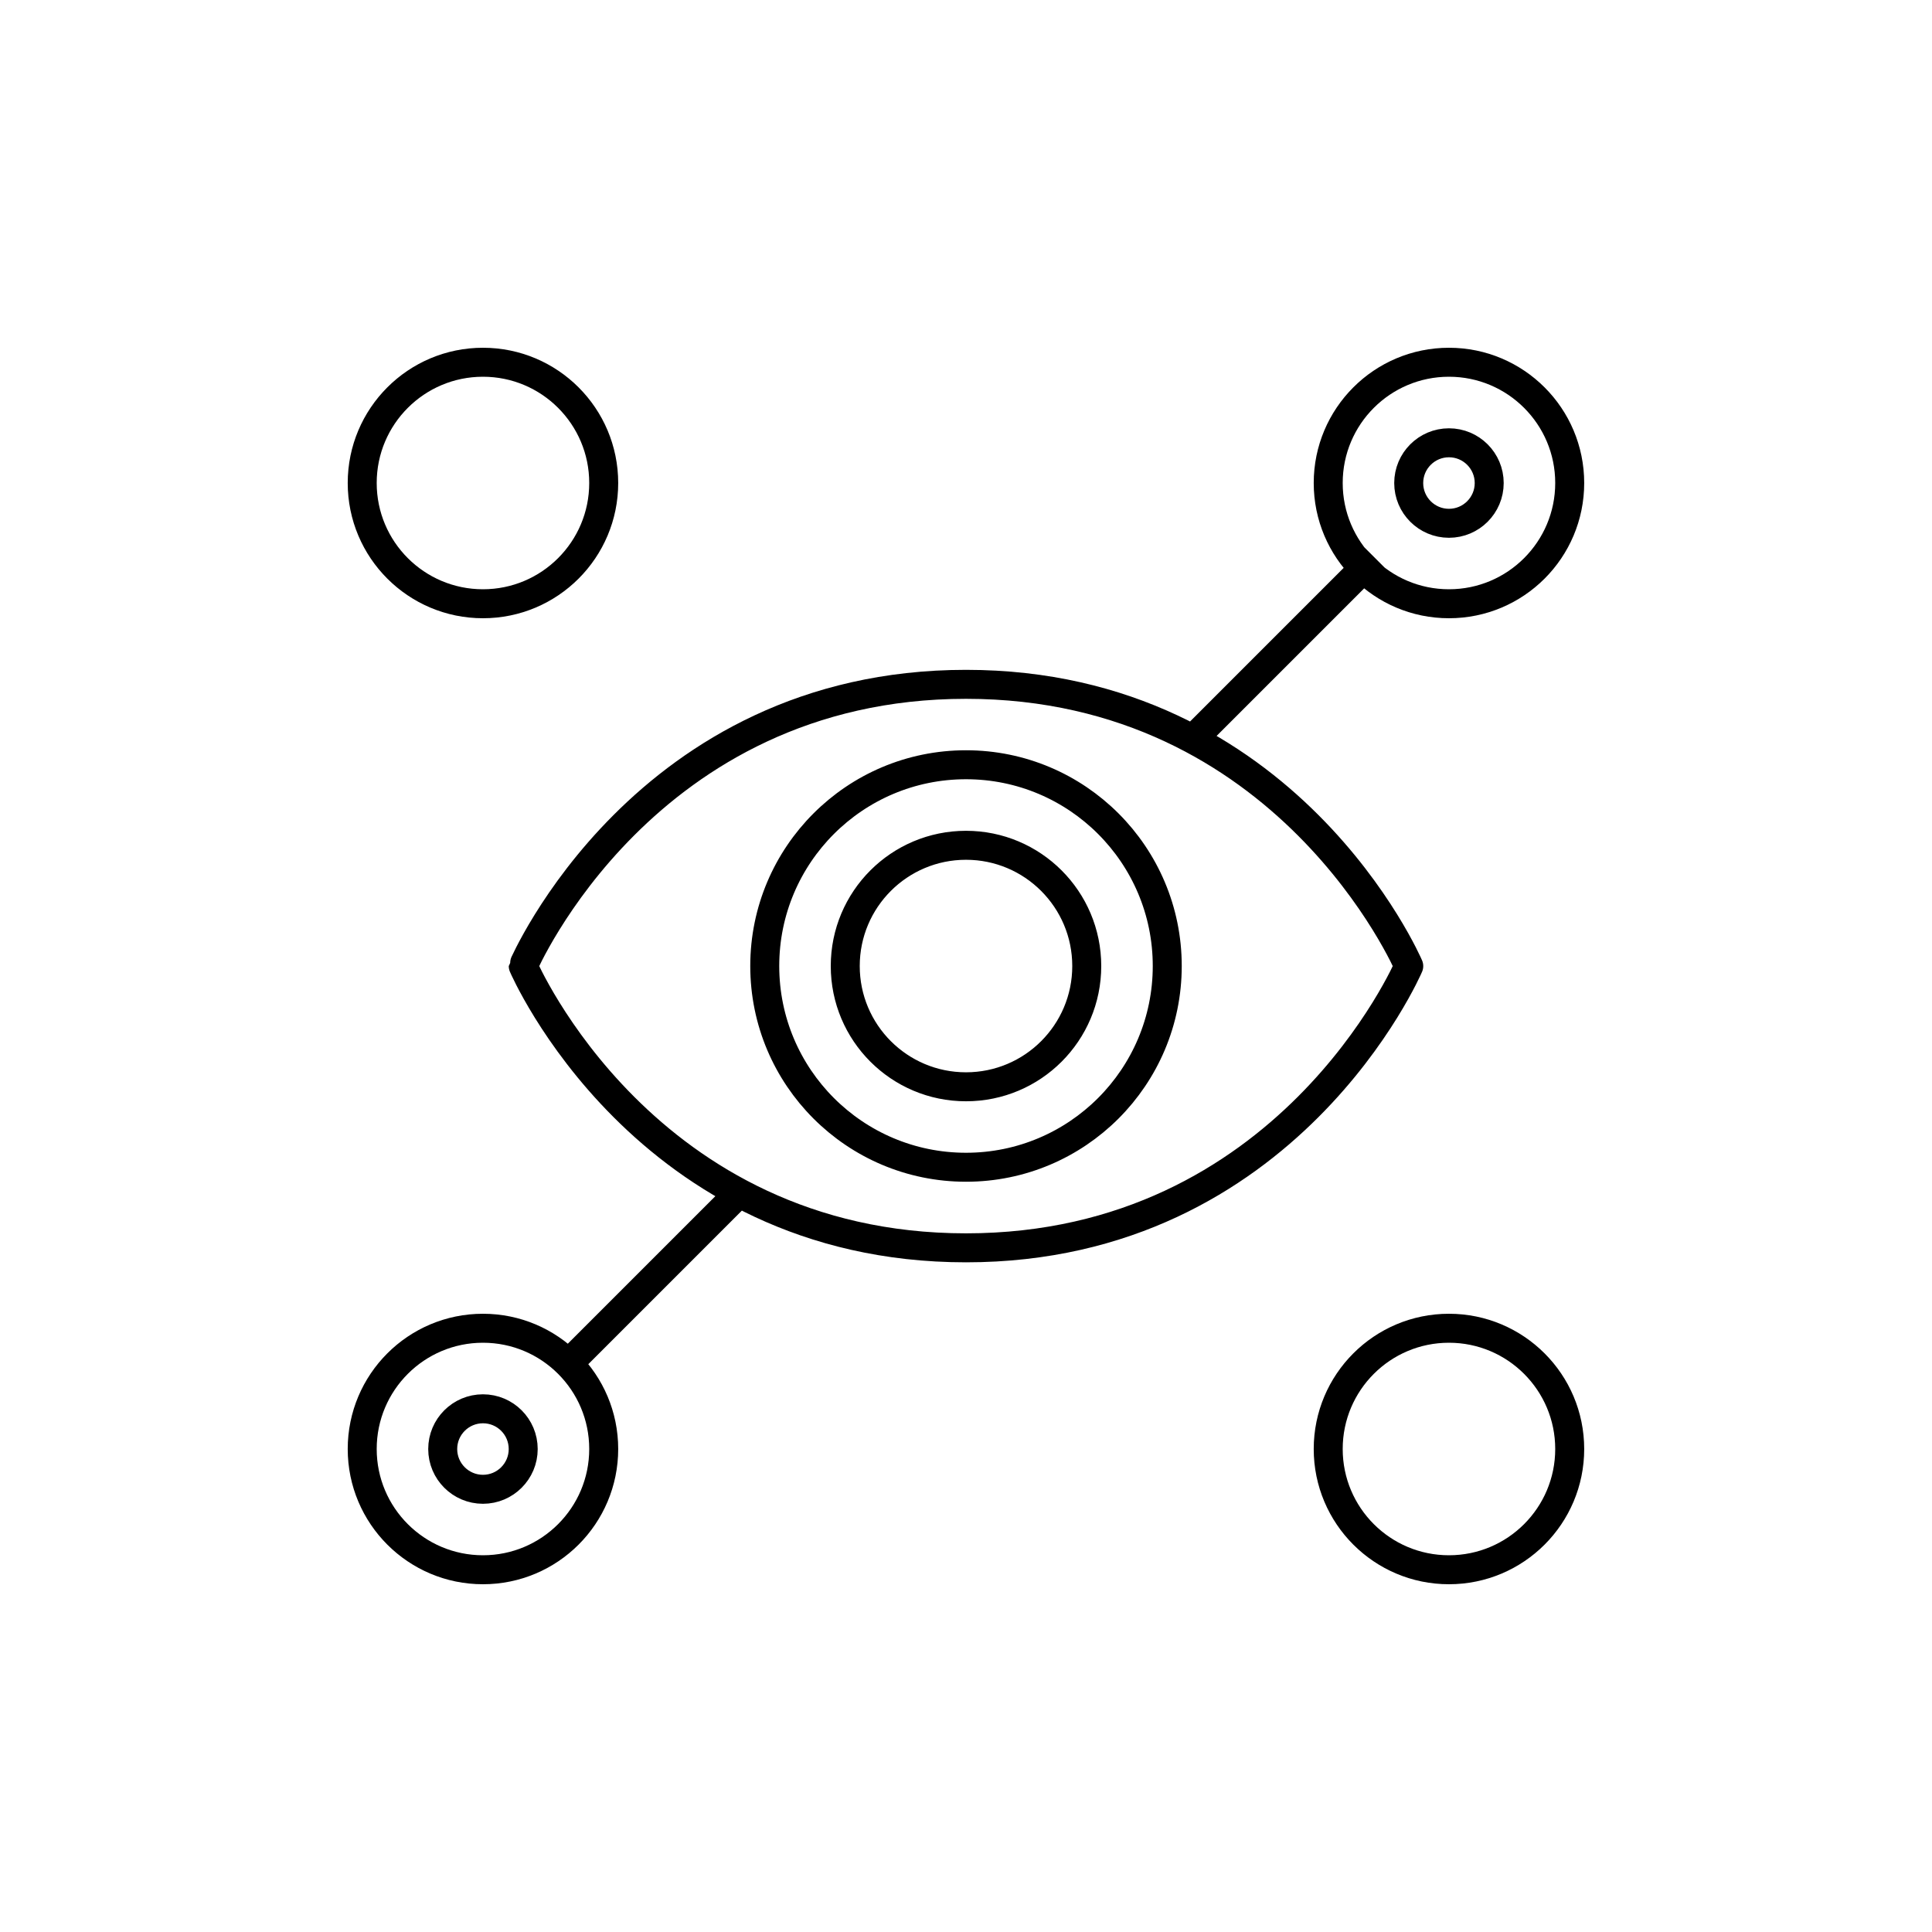
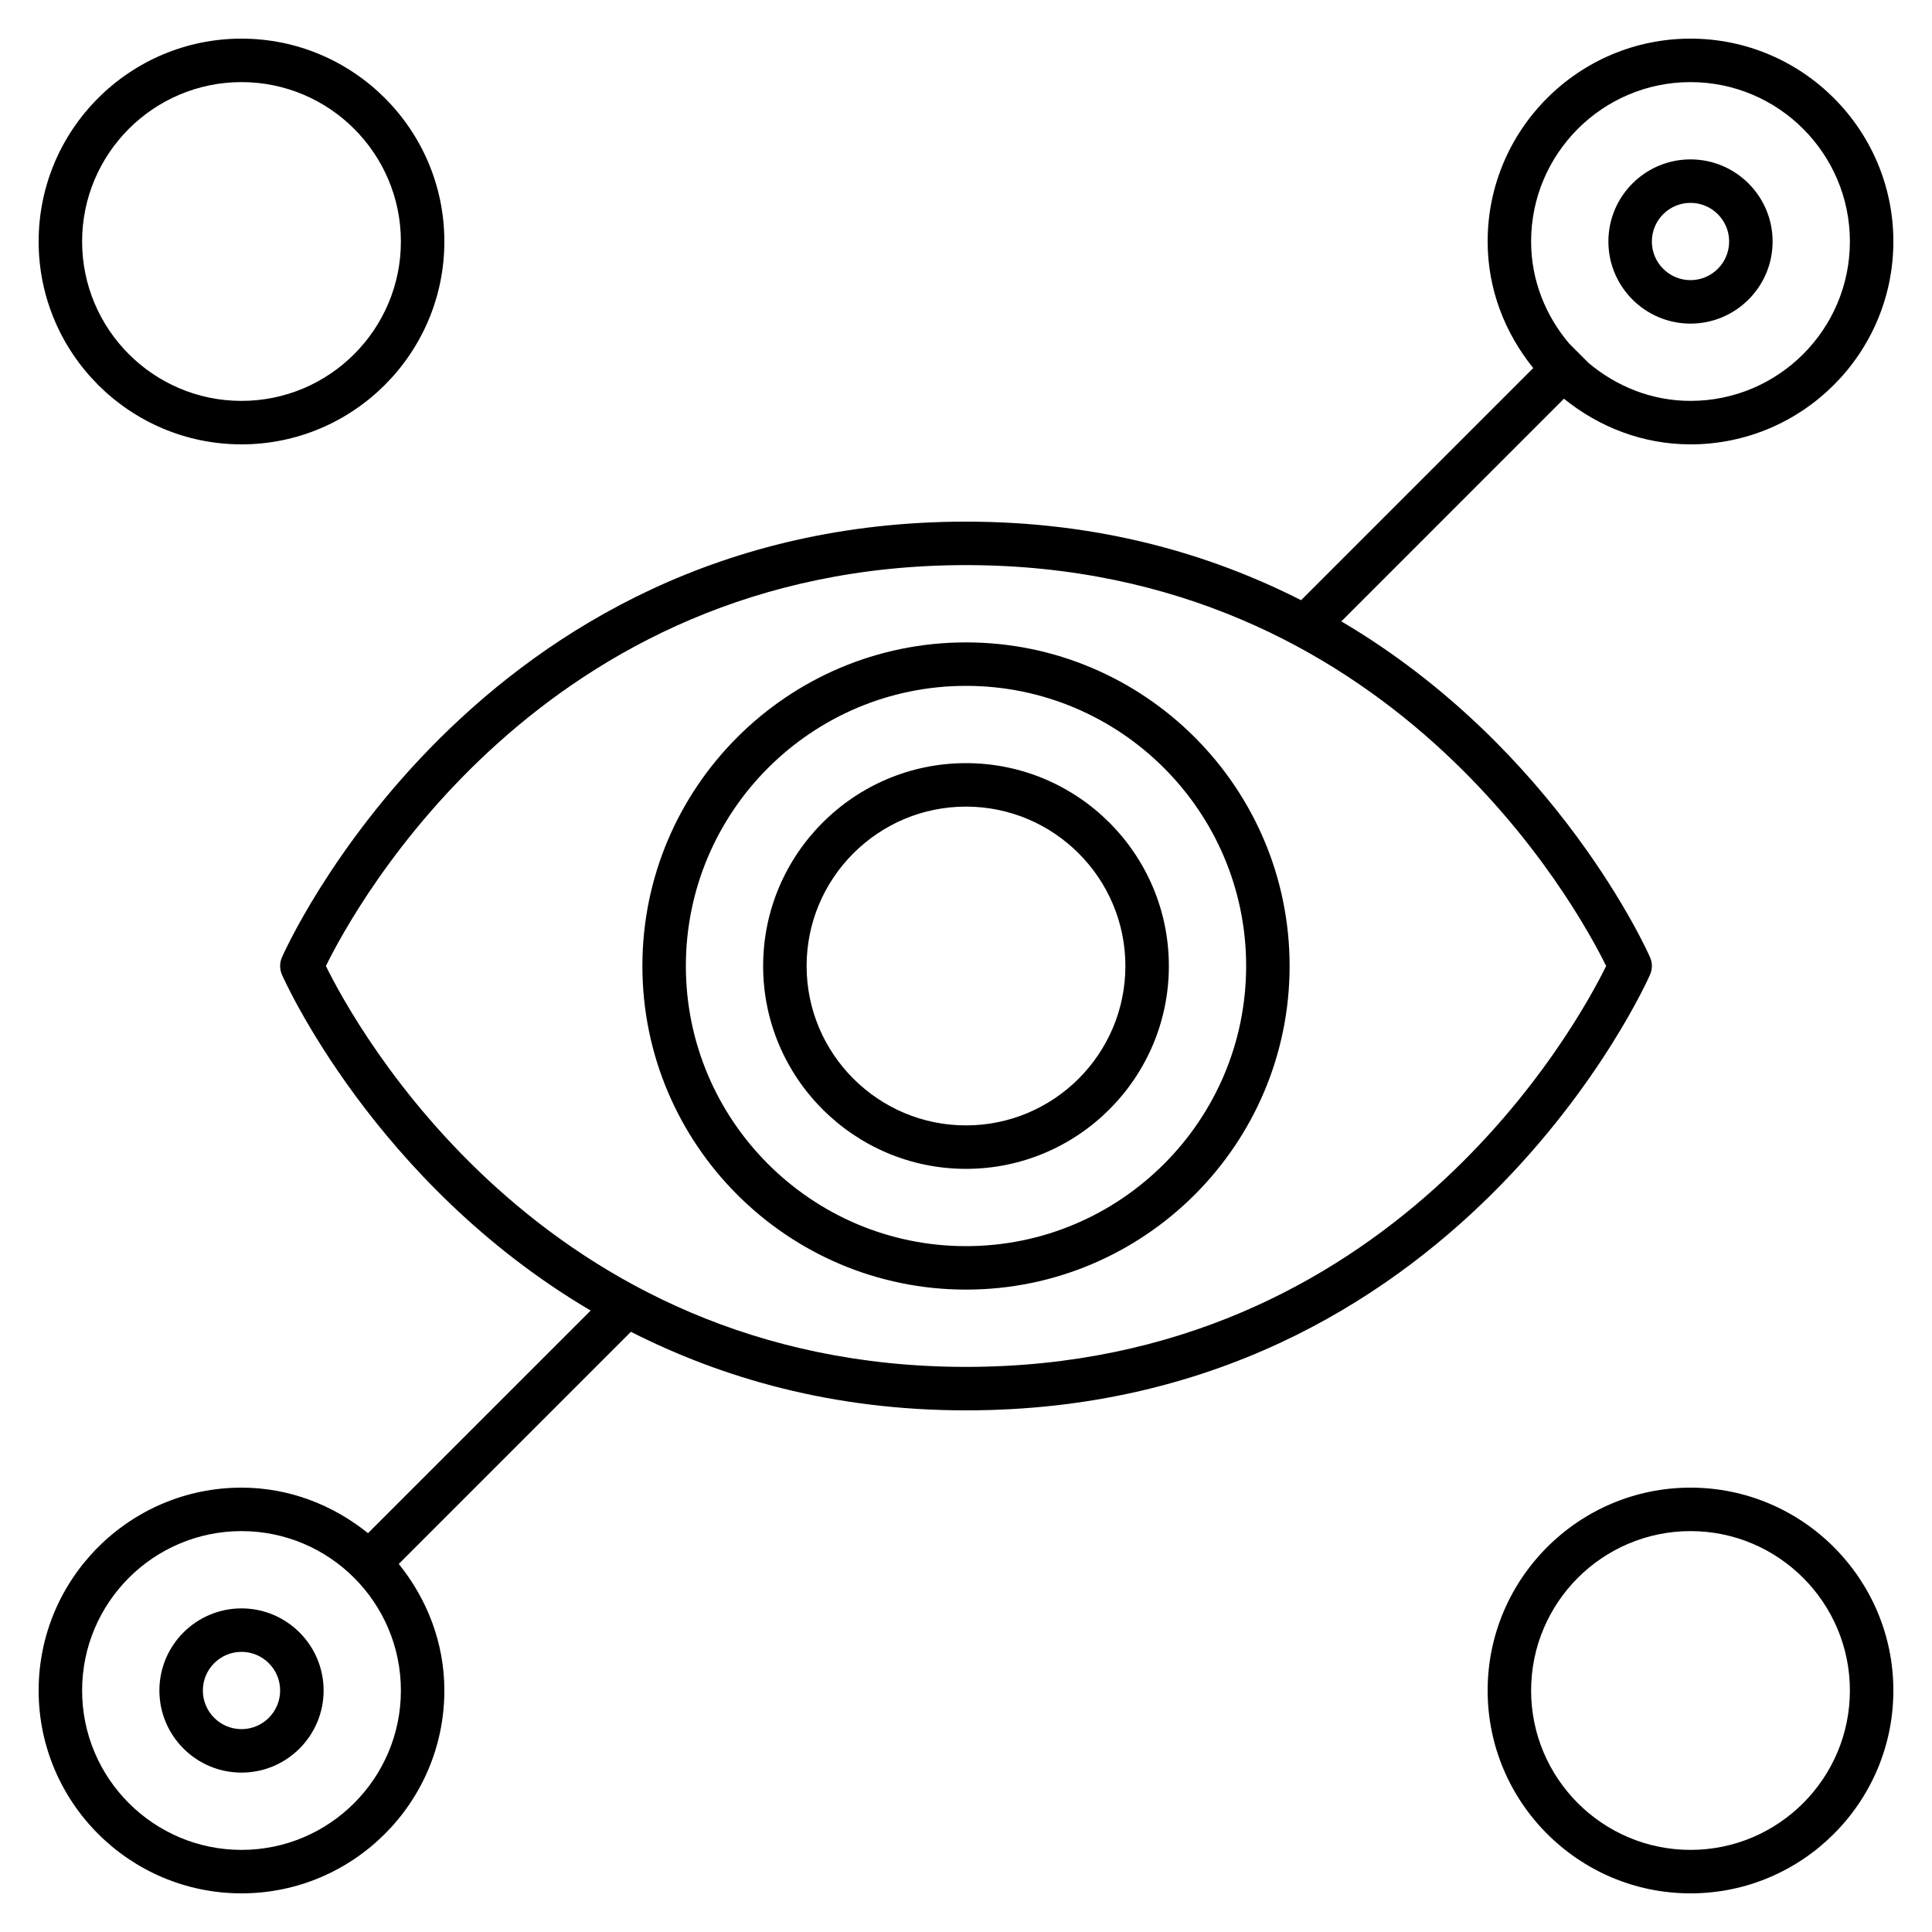
- <svg xmlns="http://www.w3.org/2000/svg" version="1.1" x="0px" y="0px" viewBox="0 0 48 48" style="enable-background:new 0 0 48 48;" xml:space="preserve">
-   <g id="vision">
-     <path id="vision_2_" style="fill:none;stroke:#000000;stroke-width:0.72;stroke-linejoin:round;stroke-miterlimit:10;" d="   M14.121,33.879l4.242-4.242 M29.635,18.366l4.515-4.515 M11.999,9c-1.657,0-3,1.343-3,3s1.343,3,3,3s3-1.343,3-3S13.656,9,11.999,9   z M11.999,33c-1.657,0-3,1.343-3,3c0,1.657,1.343,3,3,3s3-1.343,3-3C14.999,34.343,13.656,33,11.999,33z M35.999,33   c-1.657,0-3,1.343-3,3c0,1.657,1.343,3,3,3c1.657,0,3-1.343,3-3C38.999,34.343,37.655,33,35.999,33z M11.999,35.001   c-0.552,0-1,0.448-1,1s0.448,1,1,1c0.552,0,1-0.448,1-1S12.552,35.001,11.999,35.001z M35.999,9c-1.657,0-3,1.343-3,3s1.343,3,3,3   c1.657,0,3-1.343,3-3S37.655,9,35.999,9z M35.999,11.001c-0.552,0-1,0.448-1,1c0,0.552,0.448,1,1,1s1-0.448,1-1   C36.999,11.449,36.551,11.001,35.999,11.001z M24,19c-2.761,0-5,2.239-5,5s2.239,5,5,5s5-2.239,5-5S26.761,19,24,19z M24,21.001   c-1.657,0-3,1.343-3,3s1.343,3,3,3c1.657,0,3-1.343,3-3S25.656,21.001,24,21.001z M13,24.002c0,0,3,7,11,7s11-7,11-7s-3-7-11-7   S13,24.001,13,24.002z" />
-   </g>
-   <g id="Layer_1">
- </g>
+ <svg xmlns="http://www.w3.org/2000/svg" version="1.1" id="Layer_1" x="0px" y="0px" viewBox="0 0 32 32" style="enable-background:new 0 0 32 32;" xml:space="preserve">
+   <path id="Vision_2_" d="M4,7.36C2.147,7.36,0.64,5.853,0.64,4S2.147,0.64,4,0.64S7.36,2.147,7.36,4S5.853,7.36,4,7.36z M4,1.36  C2.544,1.36,1.36,2.544,1.36,4S2.544,6.64,4,6.64S6.64,5.456,6.64,4S5.456,1.36,4,1.36z M28,31.36c-1.853,0-3.36-1.508-3.36-3.36  s1.508-3.36,3.36-3.36s3.36,1.508,3.36,3.36S29.853,31.36,28,31.36z M28,25.36c-1.456,0-2.64,1.184-2.64,2.64s1.184,2.64,2.64,2.64  s2.64-1.184,2.64-2.64S29.456,25.36,28,25.36z M4,29.36c-0.75,0-1.36-0.61-1.36-1.36S3.25,26.64,4,26.64S5.36,27.25,5.36,28  S4.75,29.36,4,29.36z M4,27.36c-0.353,0-0.64,0.287-0.64,0.64S3.647,28.64,4,28.64S4.64,28.353,4.64,28S4.353,27.36,4,27.36z   M28,5.36c-0.75,0-1.36-0.61-1.36-1.36S27.25,2.64,28,2.64S29.36,3.25,29.36,4S28.75,5.36,28,5.36z M28,3.36  c-0.353,0-0.64,0.287-0.64,0.64S27.647,4.64,28,4.64S28.64,4.353,28.64,4S28.353,3.36,28,3.36z M16,21.36  c-2.956,0-5.36-2.405-5.36-5.36c0-2.956,2.404-5.36,5.36-5.36c2.955,0,5.36,2.404,5.36,5.36C21.36,18.955,18.955,21.36,16,21.36z   M16,11.36c-2.559,0-4.64,2.082-4.64,4.64s2.082,4.64,4.64,4.64s4.64-2.081,4.64-4.64S18.559,11.36,16,11.36z M16,19.36  c-1.853,0-3.36-1.508-3.36-3.36s1.507-3.36,3.36-3.36s3.36,1.507,3.36,3.36S17.853,19.36,16,19.36z M16,13.36  c-1.456,0-2.64,1.185-2.64,2.64c0,1.456,1.185,2.64,2.64,2.64c1.456,0,2.64-1.184,2.64-2.64S17.456,13.36,16,13.36z M28,0.64  c-1.853,0-3.36,1.507-3.36,3.36c0,0.797,0.29,1.519,0.755,2.096L21.55,9.941C20.038,9.174,18.208,8.64,16,8.64  c-8.143,0-11.3,7.146-11.331,7.218c-0.039,0.09-0.039,0.193,0,0.283c0.021,0.05,1.524,3.451,5.114,5.566l-3.688,3.687  C5.519,24.93,4.796,24.64,4,24.64c-1.853,0-3.36,1.508-3.36,3.36S2.147,31.36,4,31.36S7.36,29.853,7.36,28  c0-0.796-0.29-1.519-0.755-2.096l3.845-3.845c1.512,0.767,3.342,1.301,5.55,1.301c8.144,0,11.3-7.146,11.331-7.219  c0.039-0.09,0.039-0.193,0-0.283c-0.021-0.05-1.524-3.45-5.114-5.566l3.687-3.688C26.481,7.07,27.204,7.36,28,7.36  c1.853,0,3.36-1.507,3.36-3.36S29.853,0.64,28,0.64z M6.64,28c0,1.456-1.185,2.64-2.64,2.64S1.36,29.456,1.36,28  S2.544,25.36,4,25.36S6.64,26.544,6.64,28z M26.603,16c-0.48,0.977-3.568,6.64-10.603,6.64S5.877,16.977,5.398,16  C5.877,15.023,8.966,9.36,16,9.36S26.122,15.023,26.603,16z M28,6.64c-0.645,0-1.229-0.242-1.688-0.628l-0.32-0.32  C25.603,5.233,25.36,4.647,25.36,4c0-1.456,1.184-2.64,2.64-2.64S30.64,2.544,30.64,4S29.456,6.64,28,6.64z" />
+   <rect id="_Transparent_Rectangle" style="fill:none;" width="32" height="32" />
</svg>
